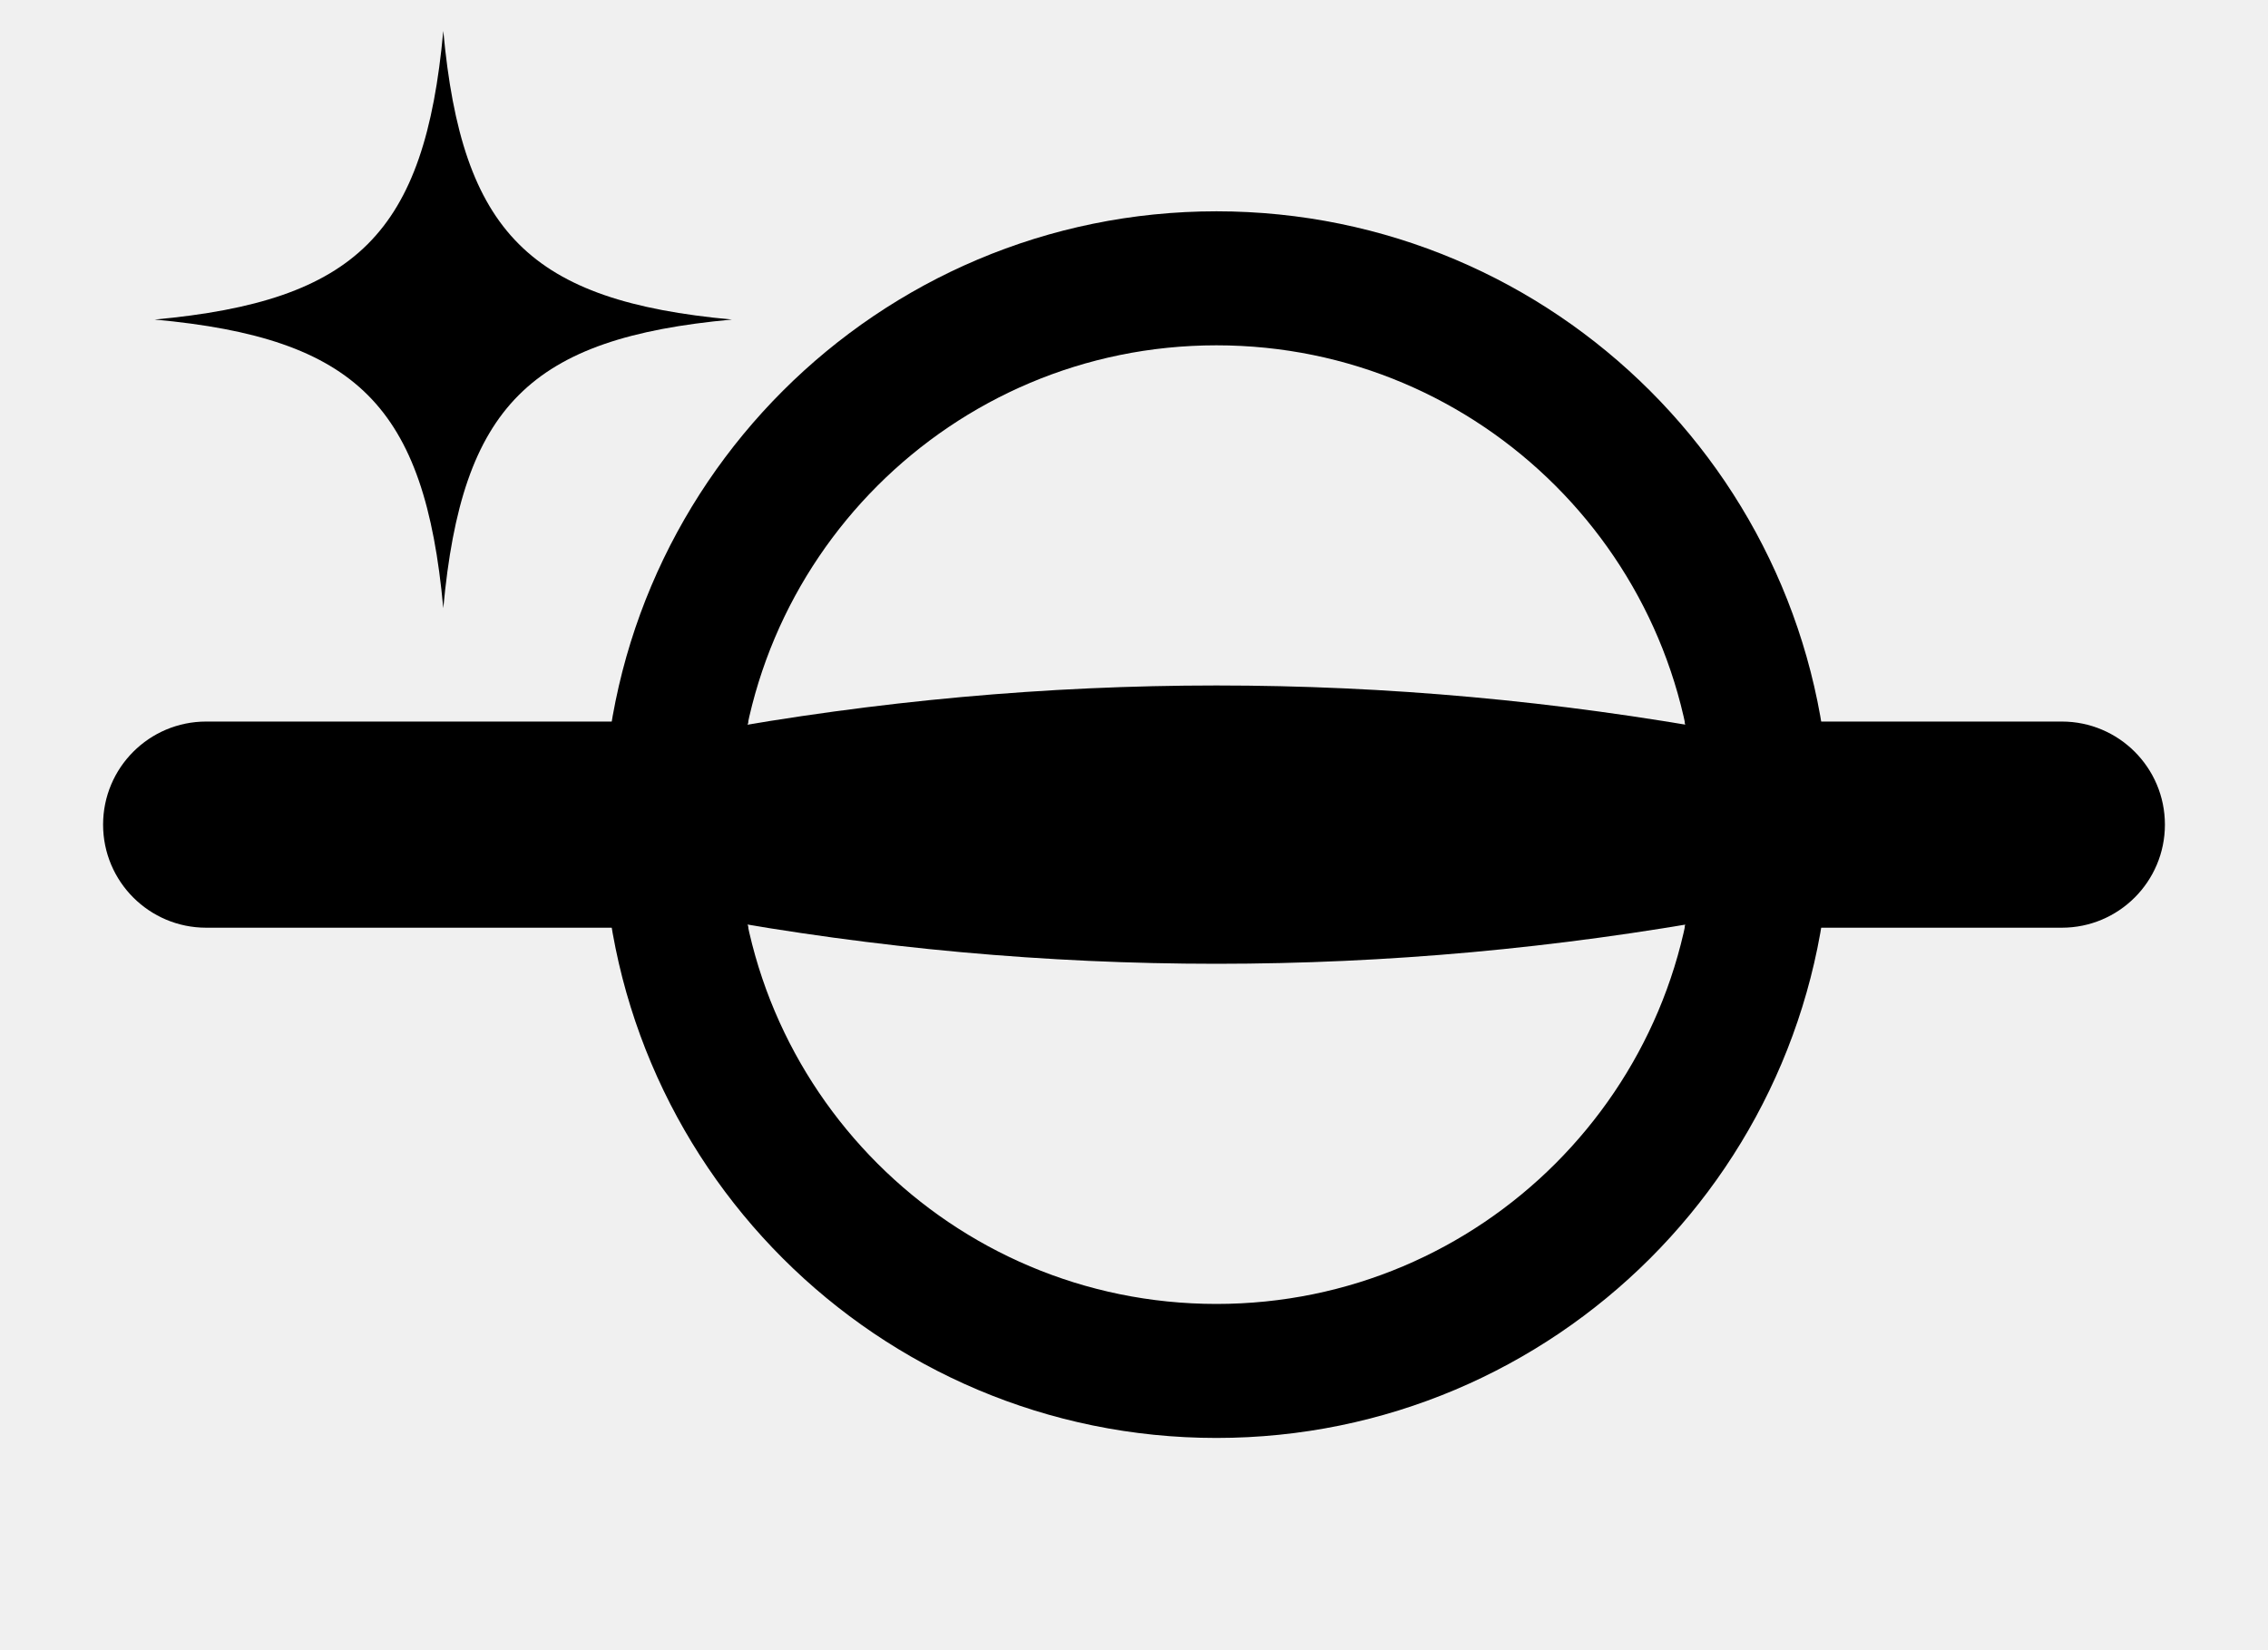
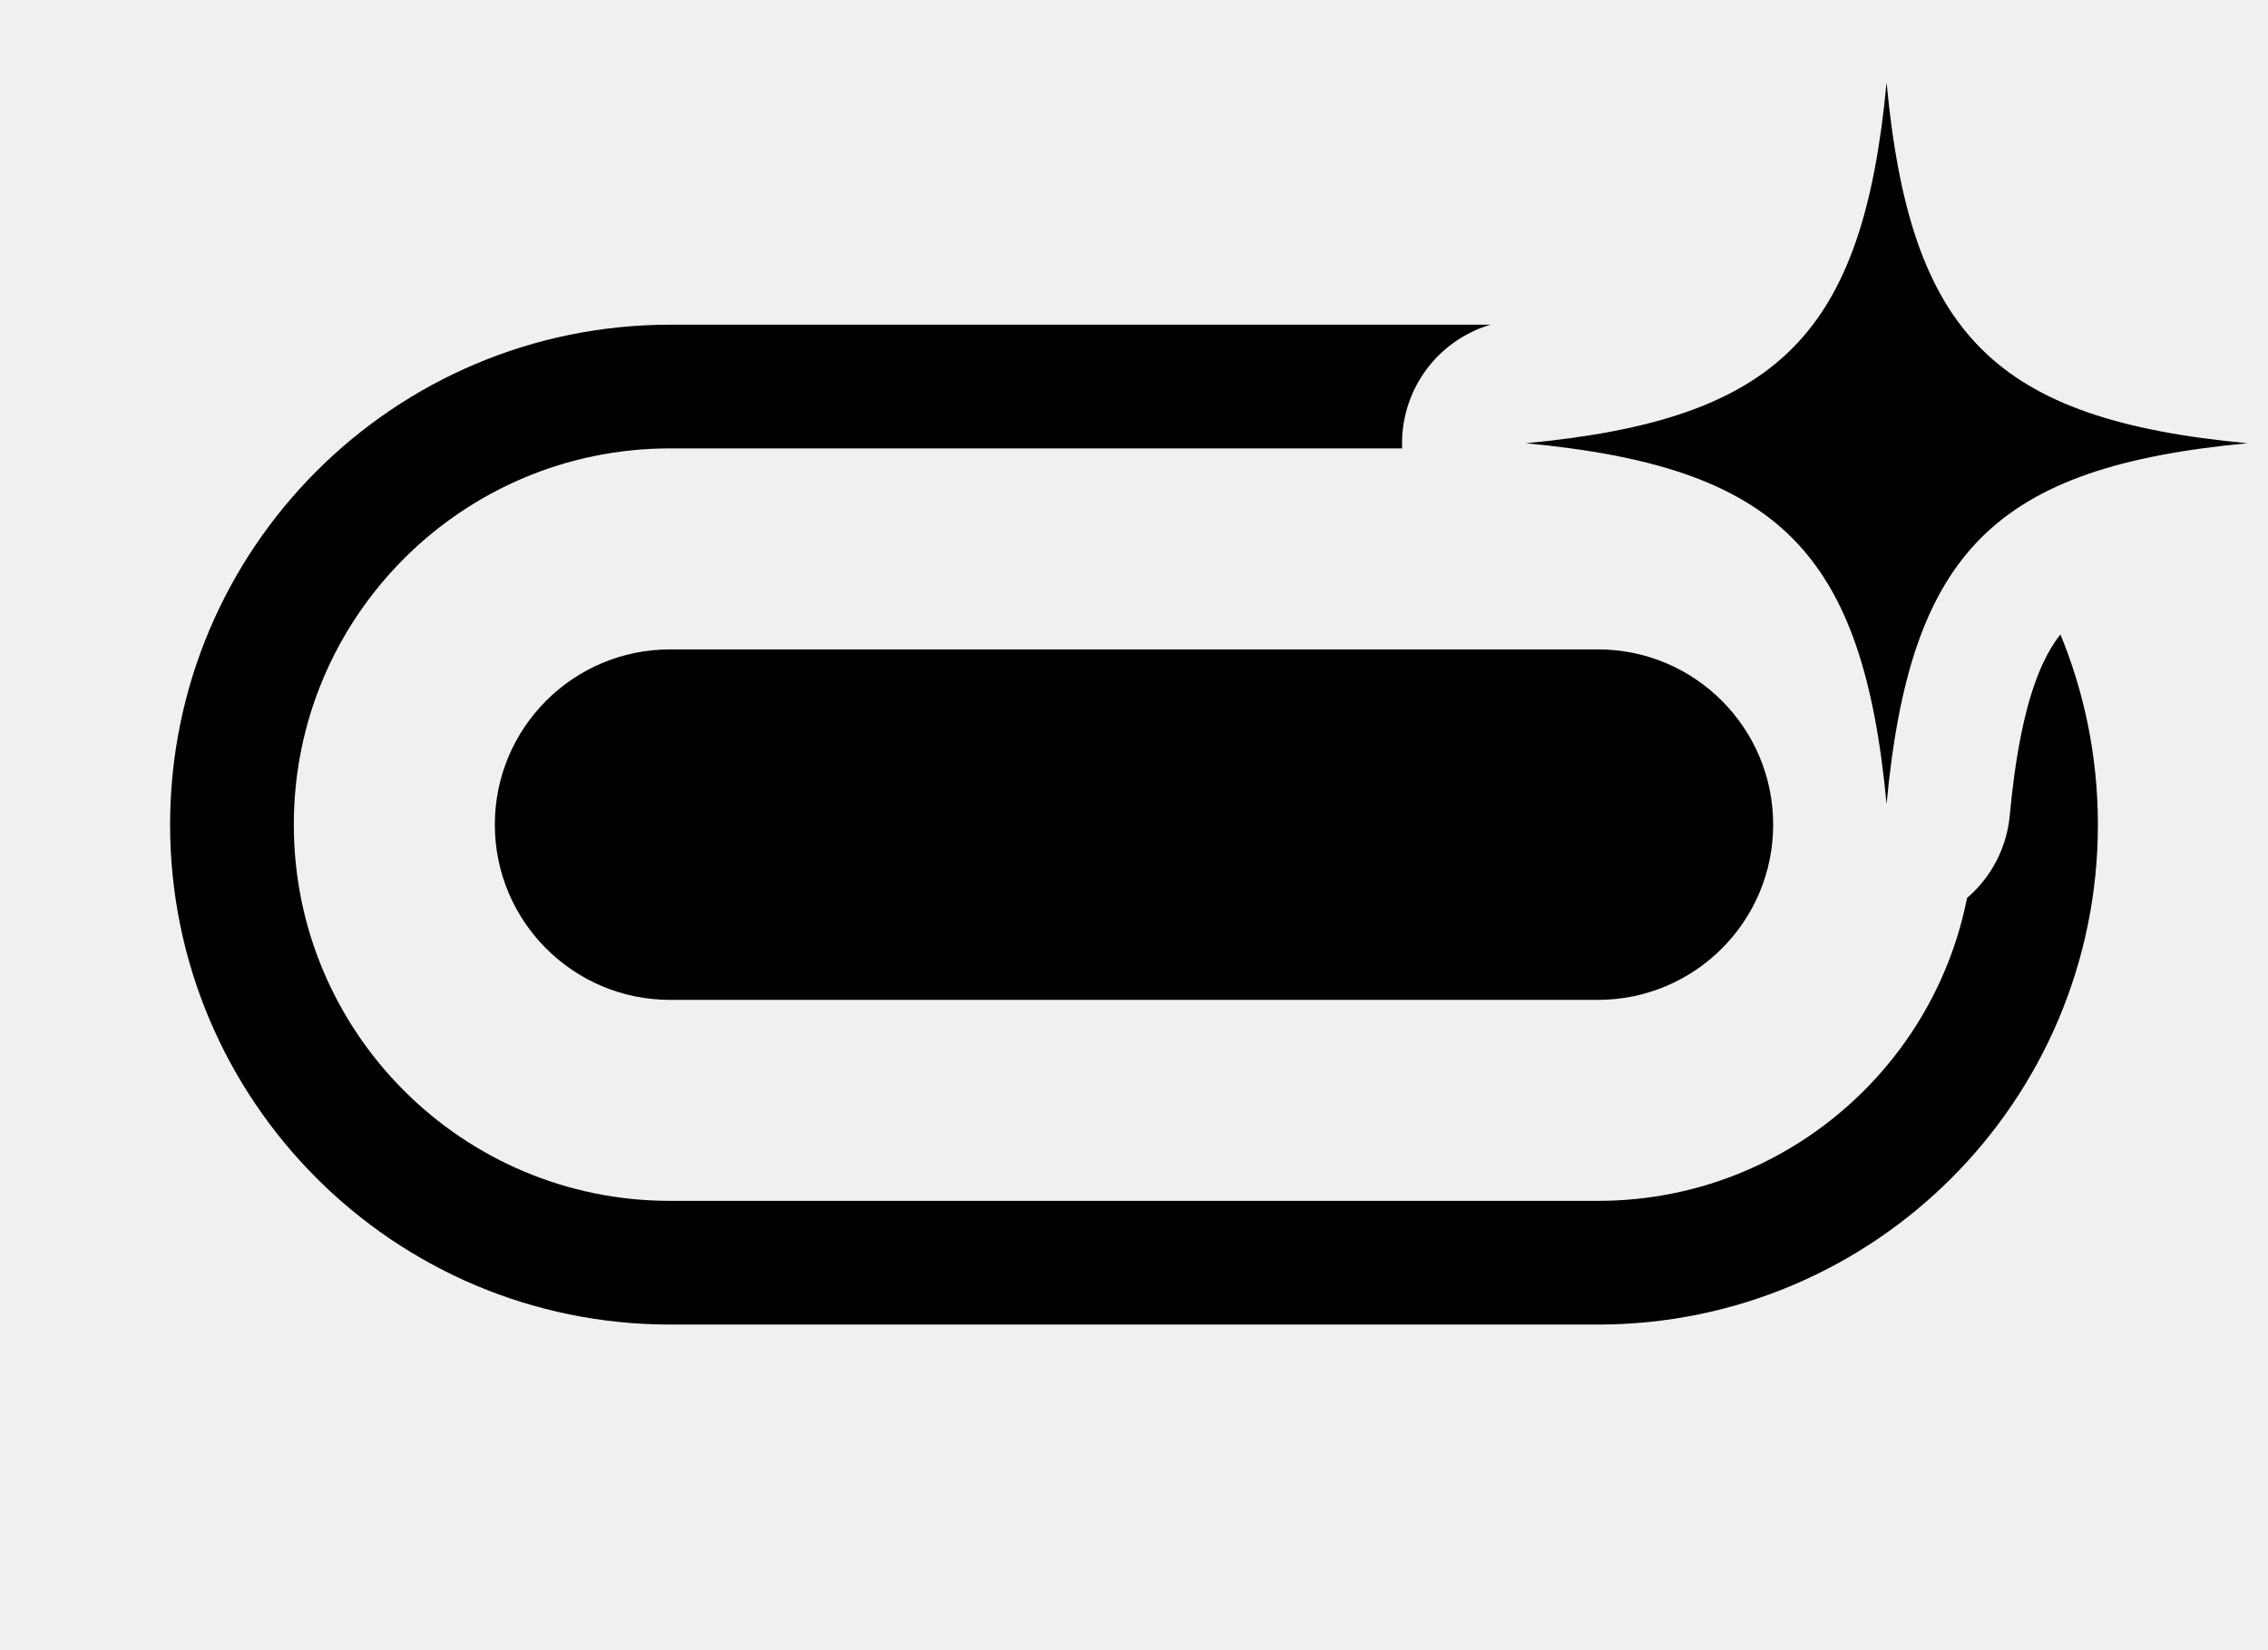
<svg xmlns="http://www.w3.org/2000/svg" viewBox="0 0 22 16" width="22" height="16">
  <defs>
-     <mask id="lnm">
+     <mask id="ecm">
      <rect width="22" height="16" fill="#fff" />
-       <circle cx="11.8" cy="8" r="4.65" fill="#000" />
+       <path d="M18.3,0.8 C18.53,3.25 19.35,4.07 21.8,4.3 C19.35,4.53 18.53,5.35 18.3,7.8 C18.07,5.35 17.25,4.53 14.8,4.3 C17.25,4.07 18.07,3.25 18.3,0.8Z" fill="#000" stroke="#000" stroke-width="2.4" stroke-linejoin="round" />
    </mask>
  </defs>
-   <rect x="1" y="7" width="20" height="2" rx="1" fill="#000" mask="url(#lnm)" />
-   <path d="M6.85,7.1 Q11.8,6.2 16.75,7.1 L16.75,8.9 Q11.8,9.8 6.85,8.9Z" fill="#000" />
-   <circle cx="11.8" cy="8" r="5.3" fill="none" stroke="#000" stroke-width="1.3" />
-   <path d="M4.3,0.3 C4.48,2.26 5.14,2.92 7.1,3.1 C5.14,3.28 4.48,3.94 4.3,5.9 C4.12,3.94 3.46,3.28 1.5,3.1 C3.46,2.92 4.12,2.26 4.3,0.3Z" fill="#000" />
+   <rect x="2.25" y="3.75" width="17.5" height="8.5" rx="4.25" fill="none" stroke="#000" stroke-width="1.2" mask="url(#ecm)" />
+   <rect x="4.8" y="6.3" width="12.4" height="3.4" rx="1.7" fill="#000" />
+   <path d="M18.3,0.8 C18.53,3.25 19.35,4.07 21.8,4.3 C19.35,4.53 18.53,5.35 18.3,7.8 C18.07,5.35 17.25,4.53 14.8,4.3 C17.25,4.07 18.07,3.25 18.3,0.8Z" fill="#000" />
</svg>
